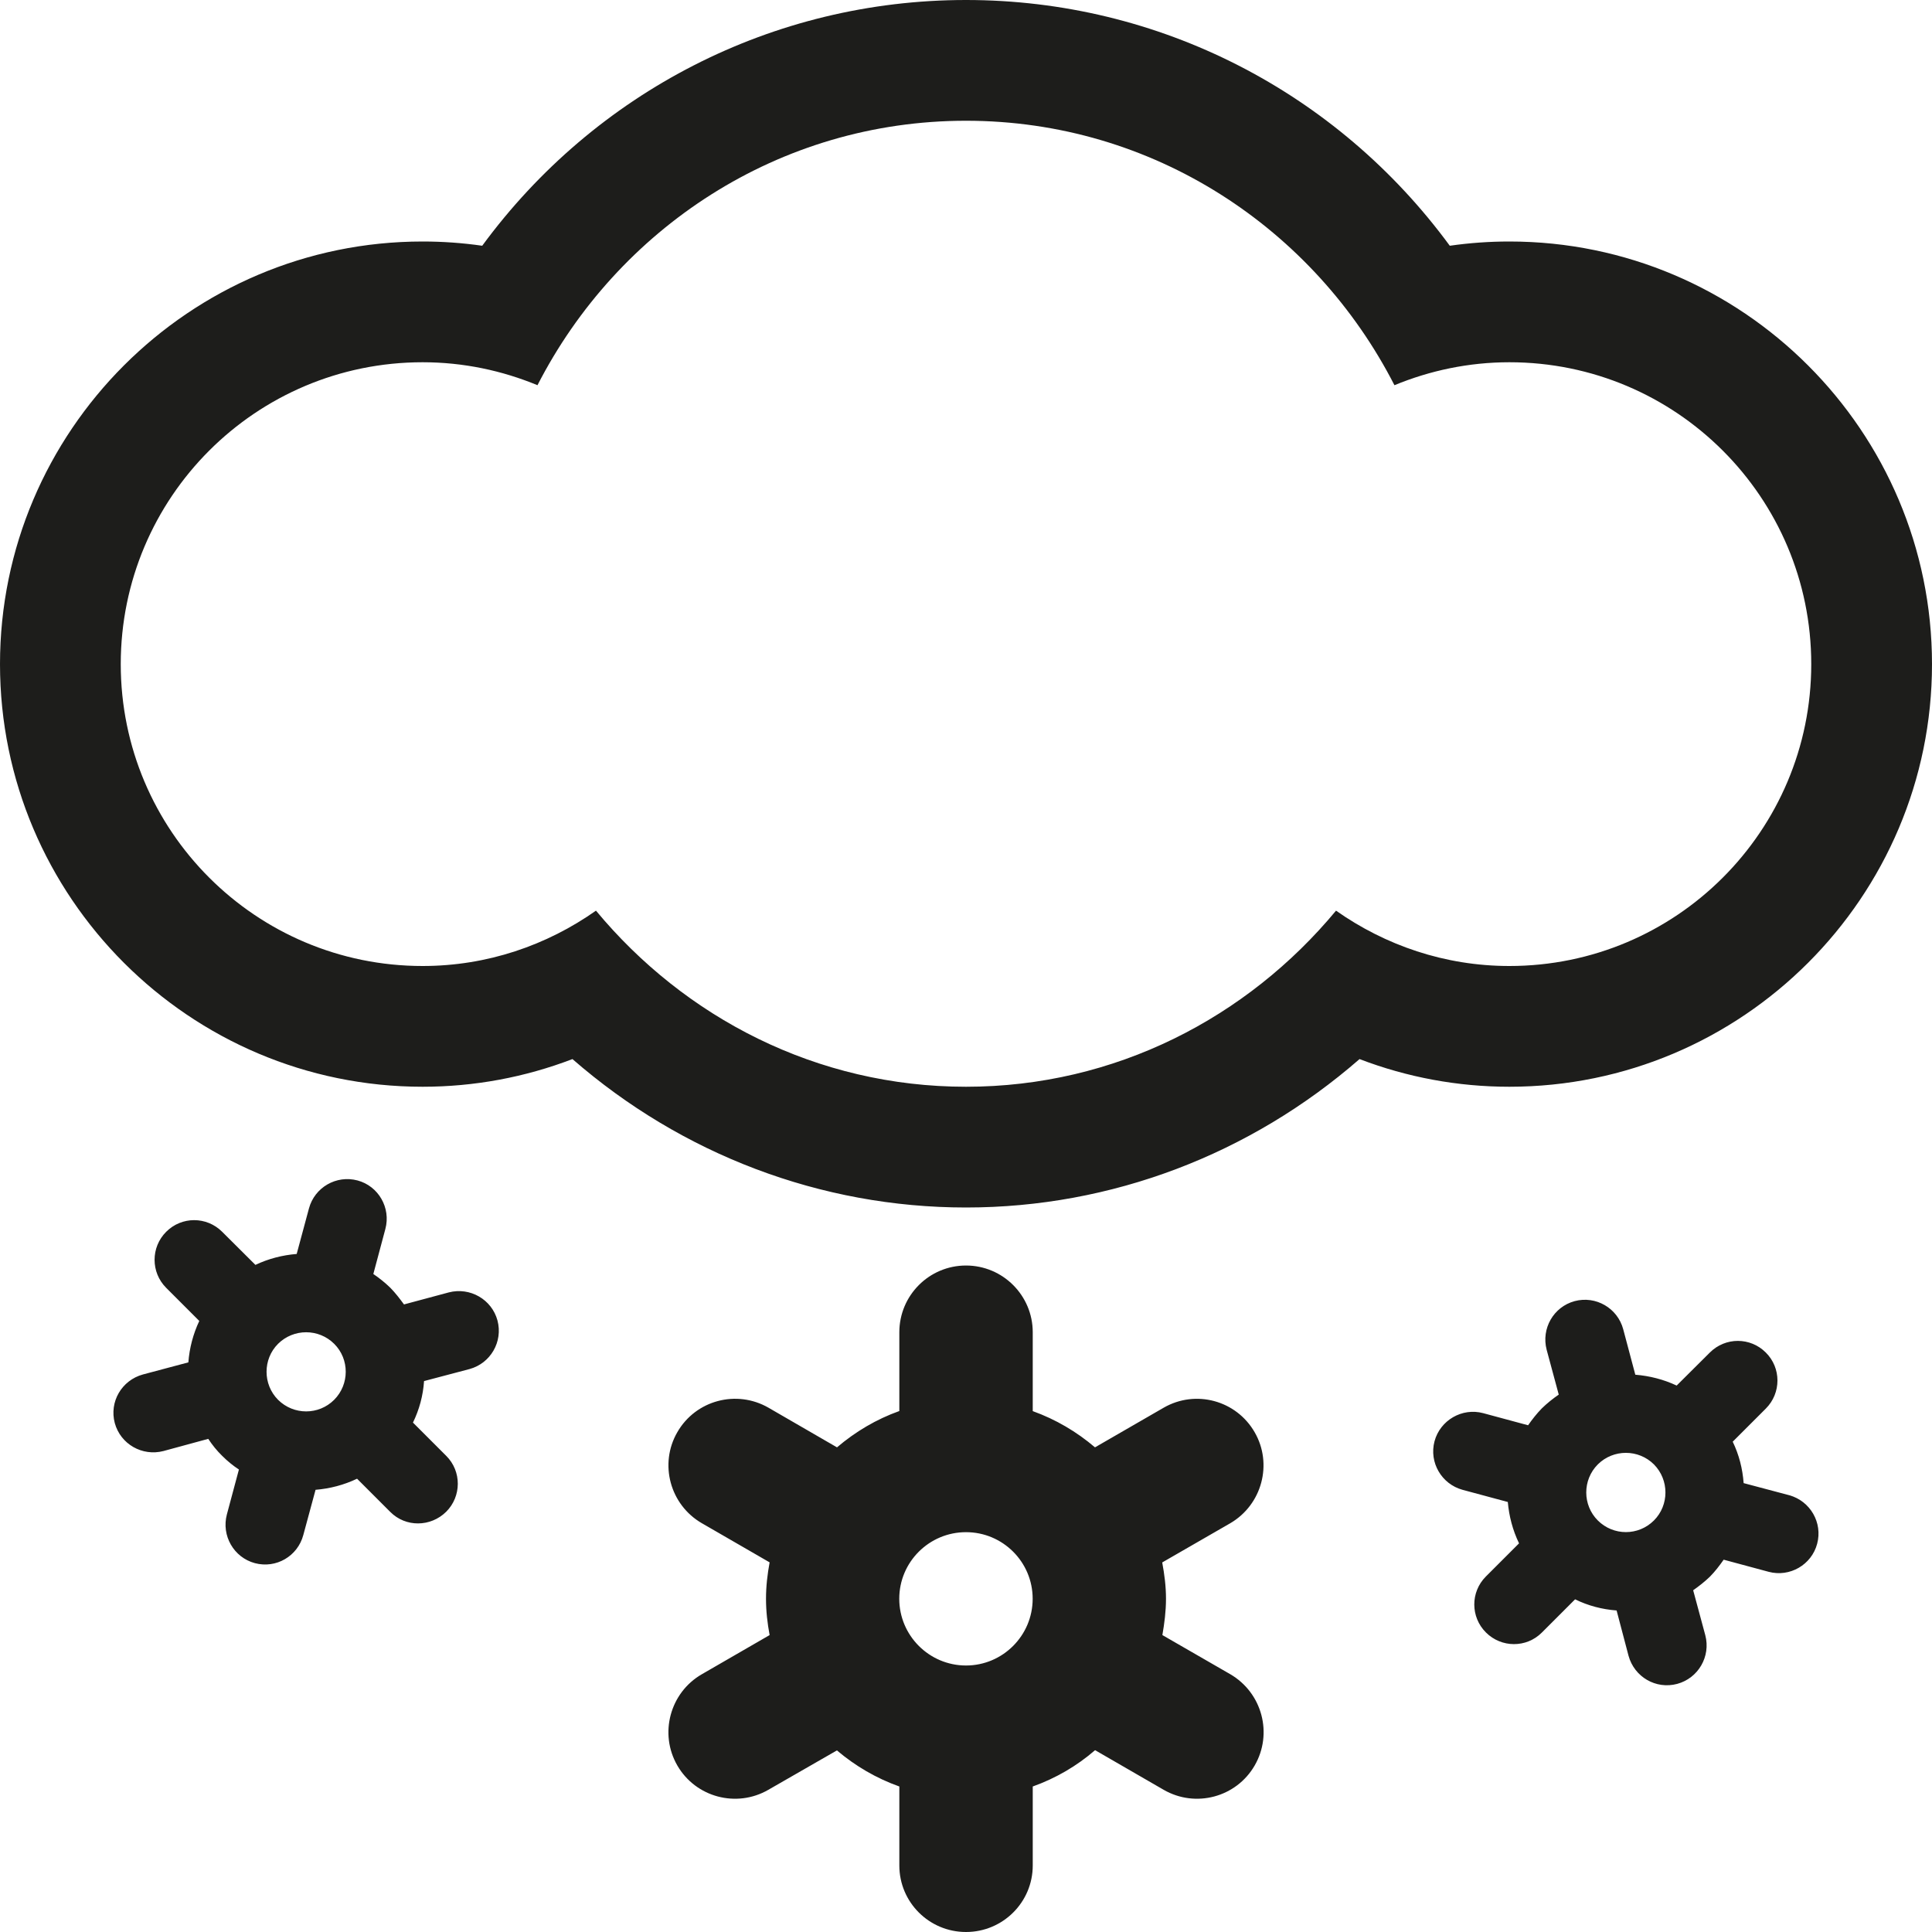
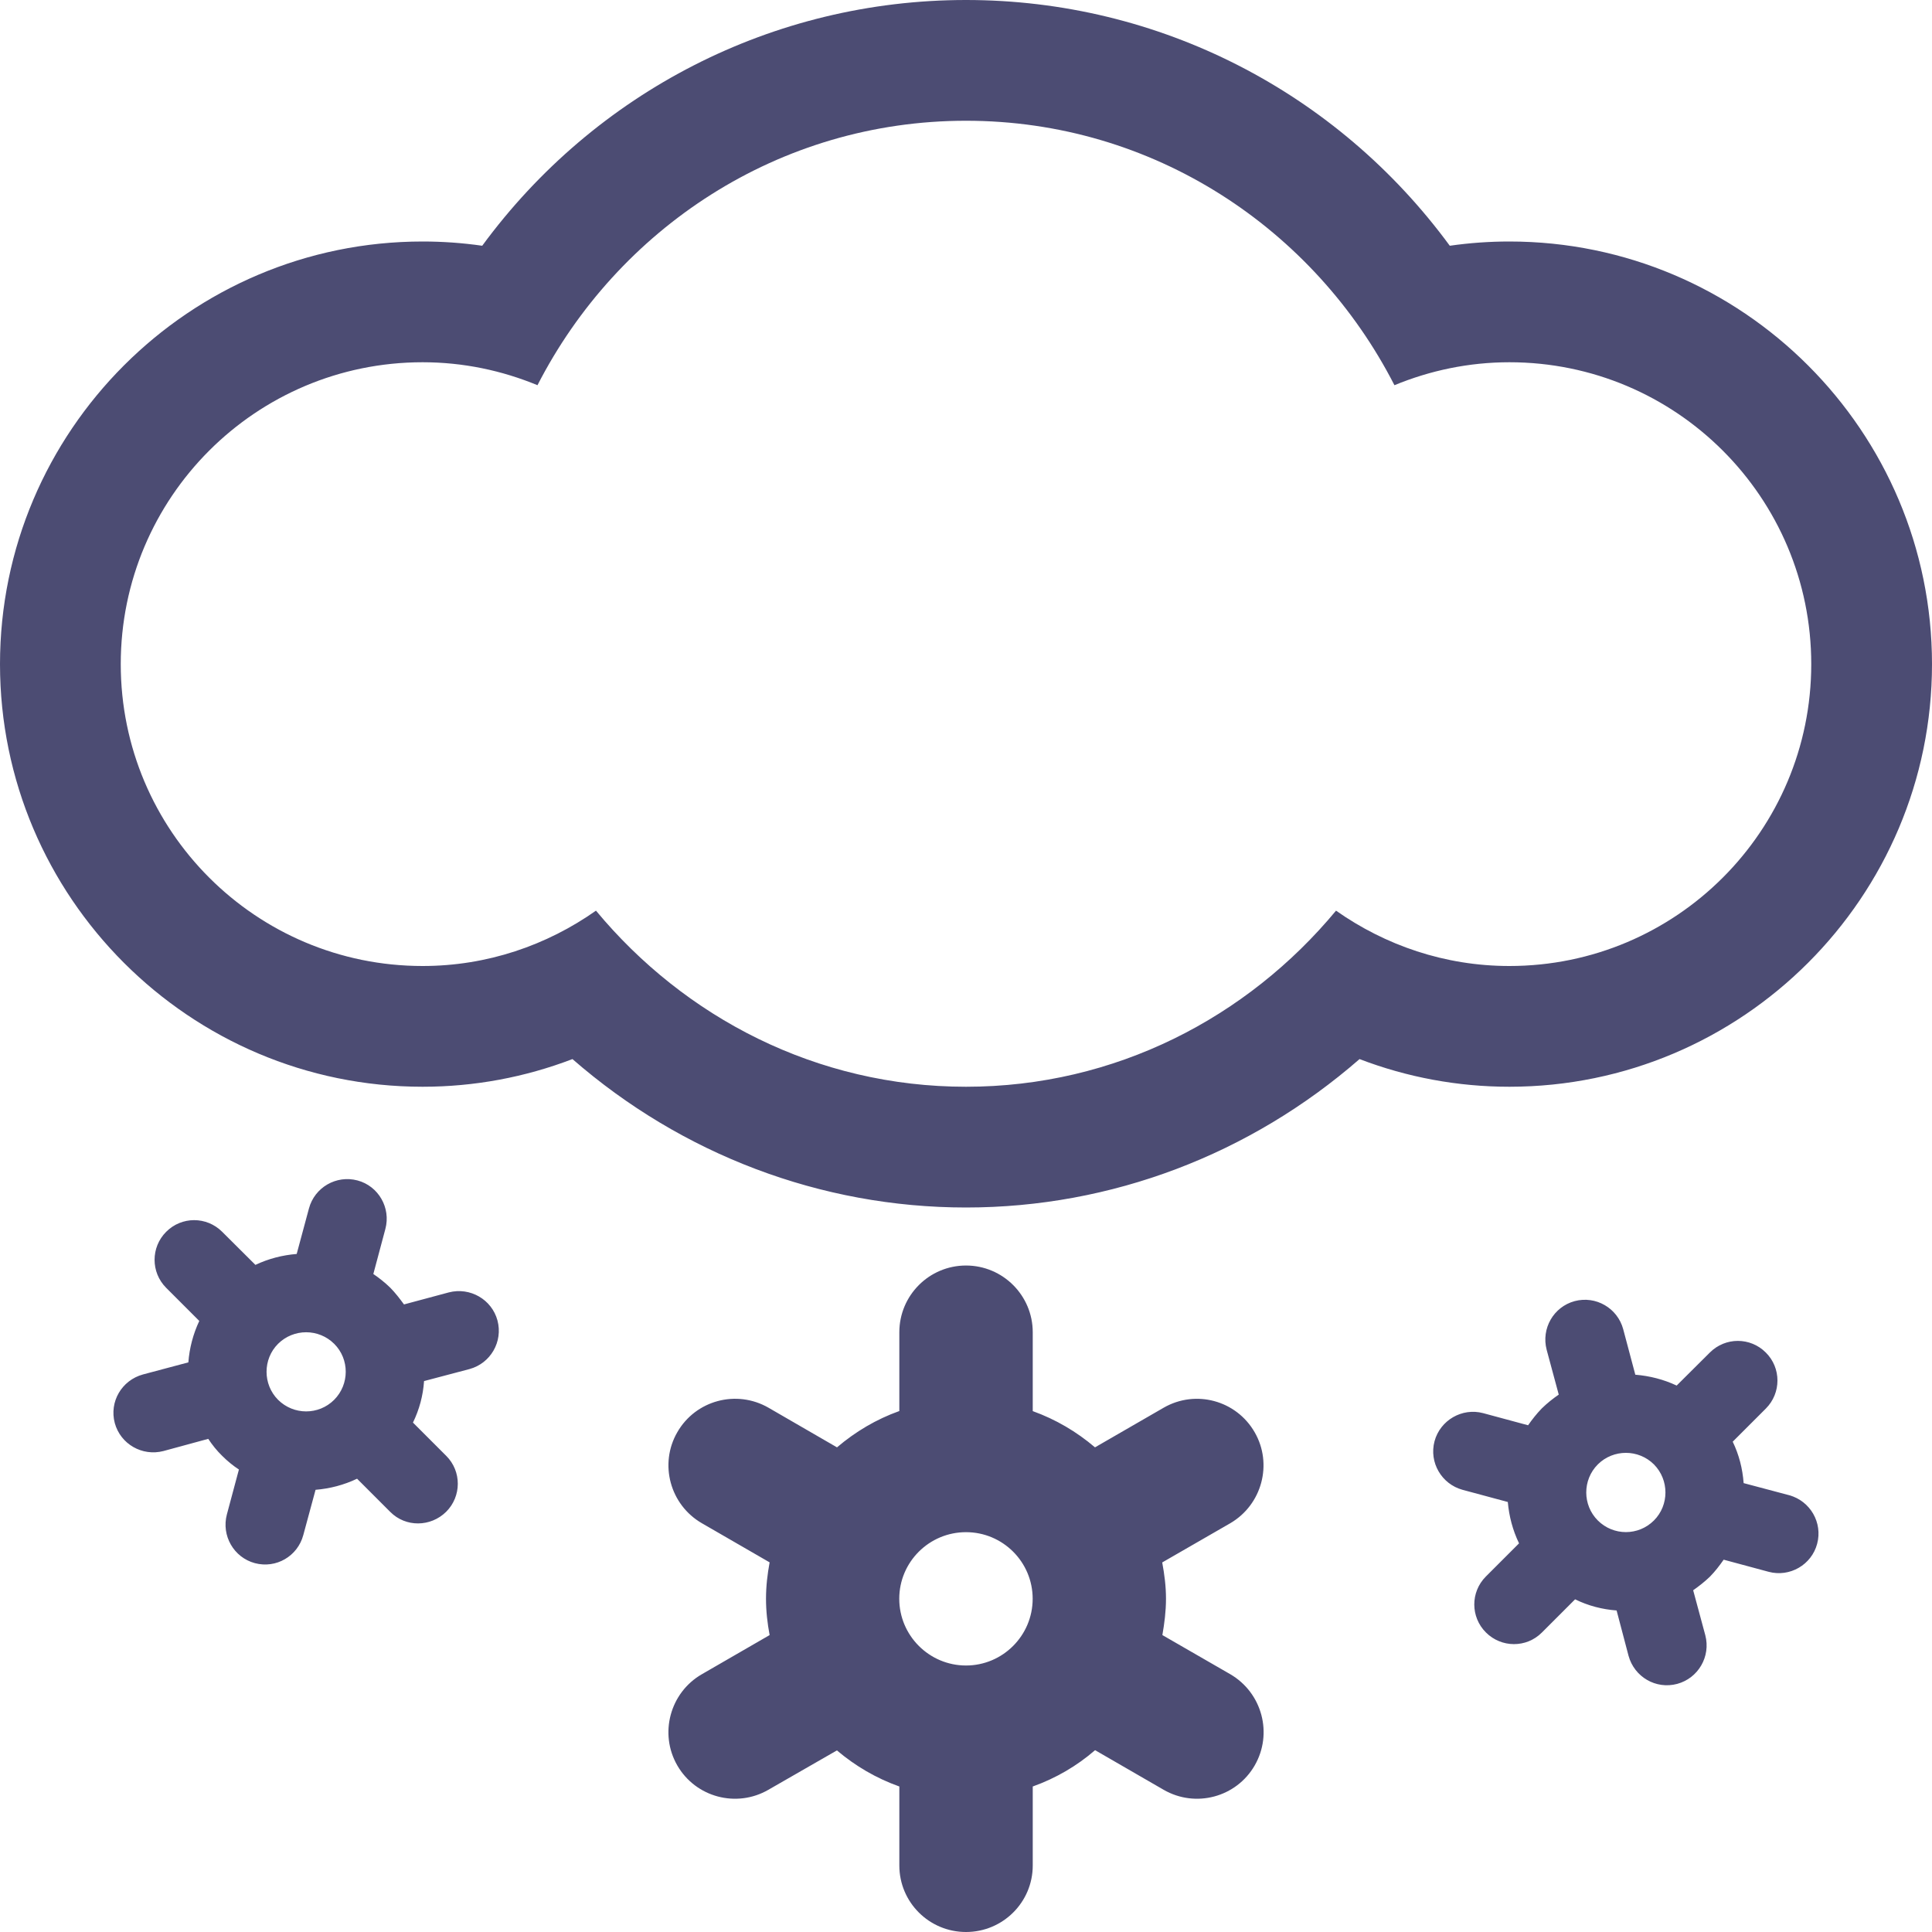
<svg xmlns="http://www.w3.org/2000/svg" version="1.1" id="Layer_1" x="0px" y="0px" width="512px" height="512px" viewBox="0 0 512 512" enable-background="new 0 0 512 512" xml:space="preserve">
  <g>
    <g>
-       <path fill-rule="evenodd" clip-rule="evenodd" fill="#1D1D1B" d="M326.042,443.688l-18-10.376    c0.542-3.124,0.958-6.311,0.958-9.624c0-3.312-0.416-6.5-1-9.625l18.042-10.396c8.417-4.917,11.291-15.729,6.458-24.104    c-4.876-8.479-15.667-11.375-24.125-6.5l-18.188,10.5c-4.876-4.146-10.375-7.396-16.5-9.604v-20.896    c0-9.771-7.938-17.688-17.688-17.688s-17.666,7.917-17.666,17.688v20.875c-6.126,2.188-11.646,5.479-16.521,9.625l-18.146-10.5    c-8.479-4.875-19.292-2-24.167,6.479c-4.875,8.417-1.938,19.25,6.5,24.126l17.959,10.375c-0.584,3.146-0.959,6.334-0.959,9.646    c0,3.313,0.375,6.5,0.959,9.624L186,443.688c-8.459,4.875-11.375,15.75-6.5,24.188s15.688,11.312,24.125,6.438l18.167-10.438    c4.874,4.125,10.396,7.375,16.542,9.562v20.938c0,9.749,7.916,17.624,17.666,17.624s17.688-7.875,17.688-17.624v-20.938    c6.125-2.188,11.688-5.438,16.521-9.625l18.167,10.5c8.458,4.875,19.249,2,24.125-6.438    C337.375,459.438,334.5,448.625,326.042,443.688z M256,441.375c-9.75,0-17.688-7.938-17.688-17.688s7.938-17.646,17.688-17.646    s17.667,7.896,17.667,17.646S265.75,441.375,256,441.375z M474.166,396.25l-12.083-3.208c-0.291-3.833-1.208-7.479-2.896-10.979    l8.771-8.771c4.125-4.125,4.104-10.792,0-14.854c-4.083-4.104-10.708-4.125-14.833,0l-8.791,8.75    c-3.459-1.625-7.146-2.562-10.959-2.875l-3.209-12.062c-1.499-5.583-7.25-8.938-12.874-7.438    c-5.604,1.521-8.875,7.271-7.417,12.875l3.209,11.896c-1.584,1.084-3.084,2.292-4.5,3.667c-1.375,1.417-2.542,2.916-3.626,4.459    l-11.896-3.209c-5.604-1.499-11.396,1.876-12.896,7.438c-1.499,5.625,1.876,11.354,7.417,12.875l12,3.229    c0.334,3.771,1.292,7.458,2.979,10.959l-8.812,8.812c-4.083,4.104-4.062,10.729,0.042,14.812    c4.083,4.083,10.708,4.125,14.792,0.042l8.832-8.833c3.459,1.707,7.168,2.666,11.001,2.957l3.166,12.021    c1.542,5.604,7.25,8.938,12.876,7.438c5.583-1.5,8.957-7.249,7.458-12.917l-3.209-11.896c1.5-1.062,3.042-2.25,4.459-3.625    c1.375-1.396,2.542-2.938,3.624-4.479l11.917,3.209c5.604,1.5,11.375-1.854,12.854-7.417    C483.062,403.541,479.75,397.792,474.166,396.25z M438.312,402.938c-4.125,4.125-10.771,4.104-14.875,0    c-4.062-4.062-4.104-10.729,0-14.854c4.104-4.083,10.771-4.083,14.875,0C442.375,392.188,442.375,398.875,438.312,402.938z     M118.938,342.5l-11.875,3.188c-1.104-1.5-2.25-3.021-3.646-4.438c-1.416-1.375-2.916-2.562-4.479-3.625l3.188-11.938    c1.5-5.604-1.834-11.375-7.375-12.854c-5.625-1.5-11.375,1.834-12.875,7.417l-3.25,12.062c-3.812,0.312-7.458,1.25-10.938,2.896    l-8.812-8.771c-4.125-4.125-10.75-4.104-14.834,0c-4.104,4.104-4.104,10.75,0,14.854l8.771,8.771    c-1.646,3.5-2.604,7.188-2.896,10.979l-12.042,3.208c-5.625,1.542-8.959,7.25-7.458,12.875c1.521,5.583,7.271,8.875,12.896,7.417    l11.875-3.23c1.062,1.604,2.25,3.105,3.688,4.501c1.375,1.375,2.875,2.604,4.438,3.625l-3.188,11.896    c-1.5,5.625,1.834,11.417,7.416,12.917c5.626,1.5,11.334-1.833,12.834-7.438l3.25-12c3.812-0.312,7.5-1.271,11-2.938l8.791,8.792    c4.084,4.124,10.709,4.041,14.834-0.042c4.062-4.062,4.125-10.708,0-14.812l-8.812-8.812c1.688-3.46,2.688-7.188,2.938-11.001    l12.062-3.188c5.562-1.521,8.896-7.25,7.396-12.875C130.334,344.376,124.584,341.042,118.938,342.5z M88.562,370.958    c-4.104,4.104-10.75,4.104-14.875,0c-4.062-4.083-4.062-10.771,0-14.833c4.125-4.083,10.771-4.083,14.875,0    S92.625,366.875,88.562,370.958z M512,176c0-61.75-50.25-112-112-112c-5.312,0-10.562,0.375-15.792,1.125    C354.334,24.417,307.188,0,256,0s-98.312,24.417-128.208,65.125C122.562,64.375,117.312,64,112,64C50.25,64,0,114.25,0,176    s50.25,112,112,112c13.688,0,27.084-2.5,39.709-7.333C180.666,305.917,217.5,320,256,320c38.542,0,75.333-14.083,104.291-39.333    C372.916,285.5,386.312,288,400,288C461.75,288,512,237.75,512,176z M354.062,241.333C330.584,269.625,295.624,288,256,288    c-39.625,0-74.584-18.375-98.062-46.667C144.938,250.5,129.125,256,112,256c-44.188,0-80-35.812-80-80s35.812-80,80-80    c10.812,0,21.062,2.208,30.438,6.083C163.667,60.667,206.291,32,256,32s92.334,28.667,113.541,70.083    C378.938,98.208,389.209,96,400,96c44.188,0,80,35.812,80,80s-35.812,80-80,80C382.875,256,367.084,250.5,354.062,241.333z" />
+       <path fill-rule="evenodd" clip-rule="evenodd" fill="rgba(1,1,56,.7)" d="M326.042,443.688l-18-10.376    c0.542-3.124,0.958-6.311,0.958-9.624c0-3.312-0.416-6.5-1-9.625l18.042-10.396c8.417-4.917,11.291-15.729,6.458-24.104    c-4.876-8.479-15.667-11.375-24.125-6.5l-18.188,10.5c-4.876-4.146-10.375-7.396-16.5-9.604v-20.896    c0-9.771-7.938-17.688-17.688-17.688s-17.666,7.917-17.666,17.688v20.875c-6.126,2.188-11.646,5.479-16.521,9.625l-18.146-10.5    c-8.479-4.875-19.292-2-24.167,6.479c-4.875,8.417-1.938,19.25,6.5,24.126l17.959,10.375c-0.584,3.146-0.959,6.334-0.959,9.646    c0,3.313,0.375,6.5,0.959,9.624L186,443.688c-8.459,4.875-11.375,15.75-6.5,24.188s15.688,11.312,24.125,6.438l18.167-10.438    c4.874,4.125,10.396,7.375,16.542,9.562v20.938c0,9.749,7.916,17.624,17.666,17.624s17.688-7.875,17.688-17.624v-20.938    c6.125-2.188,11.688-5.438,16.521-9.625l18.167,10.5c8.458,4.875,19.249,2,24.125-6.438    C337.375,459.438,334.5,448.625,326.042,443.688z M256,441.375c-9.75,0-17.688-7.938-17.688-17.688s7.938-17.646,17.688-17.646    s17.667,7.896,17.667,17.646S265.75,441.375,256,441.375z M474.166,396.25l-12.083-3.208c-0.291-3.833-1.208-7.479-2.896-10.979    l8.771-8.771c4.125-4.125,4.104-10.792,0-14.854c-4.083-4.104-10.708-4.125-14.833,0l-8.791,8.75    c-3.459-1.625-7.146-2.562-10.959-2.875l-3.209-12.062c-1.499-5.583-7.25-8.938-12.874-7.438    c-5.604,1.521-8.875,7.271-7.417,12.875l3.209,11.896c-1.584,1.084-3.084,2.292-4.5,3.667c-1.375,1.417-2.542,2.916-3.626,4.459    l-11.896-3.209c-5.604-1.499-11.396,1.876-12.896,7.438c-1.499,5.625,1.876,11.354,7.417,12.875l12,3.229    c0.334,3.771,1.292,7.458,2.979,10.959l-8.812,8.812c-4.083,4.104-4.062,10.729,0.042,14.812    c4.083,4.083,10.708,4.125,14.792,0.042l8.832-8.833c3.459,1.707,7.168,2.666,11.001,2.957l3.166,12.021    c1.542,5.604,7.25,8.938,12.876,7.438c5.583-1.5,8.957-7.249,7.458-12.917l-3.209-11.896c1.5-1.062,3.042-2.25,4.459-3.625    c1.375-1.396,2.542-2.938,3.624-4.479l11.917,3.209c5.604,1.5,11.375-1.854,12.854-7.417    C483.062,403.541,479.75,397.792,474.166,396.25z M438.312,402.938c-4.125,4.125-10.771,4.104-14.875,0    c-4.062-4.062-4.104-10.729,0-14.854c4.104-4.083,10.771-4.083,14.875,0C442.375,392.188,442.375,398.875,438.312,402.938z     M118.938,342.5l-11.875,3.188c-1.104-1.5-2.25-3.021-3.646-4.438c-1.416-1.375-2.916-2.562-4.479-3.625l3.188-11.938    c1.5-5.604-1.834-11.375-7.375-12.854c-5.625-1.5-11.375,1.834-12.875,7.417l-3.25,12.062c-3.812,0.312-7.458,1.25-10.938,2.896    l-8.812-8.771c-4.125-4.125-10.75-4.104-14.834,0c-4.104,4.104-4.104,10.75,0,14.854l8.771,8.771    c-1.646,3.5-2.604,7.188-2.896,10.979l-12.042,3.208c-5.625,1.542-8.959,7.25-7.458,12.875c1.521,5.583,7.271,8.875,12.896,7.417    l11.875-3.23c1.062,1.604,2.25,3.105,3.688,4.501c1.375,1.375,2.875,2.604,4.438,3.625l-3.188,11.896    c-1.5,5.625,1.834,11.417,7.416,12.917c5.626,1.5,11.334-1.833,12.834-7.438l3.25-12c3.812-0.312,7.5-1.271,11-2.938l8.791,8.792    c4.084,4.124,10.709,4.041,14.834-0.042c4.062-4.062,4.125-10.708,0-14.812l-8.812-8.812c1.688-3.46,2.688-7.188,2.938-11.001    l12.062-3.188c5.562-1.521,8.896-7.25,7.396-12.875C130.334,344.376,124.584,341.042,118.938,342.5z M88.562,370.958    c-4.104,4.104-10.75,4.104-14.875,0c-4.062-4.083-4.062-10.771,0-14.833c4.125-4.083,10.771-4.083,14.875,0    S92.625,366.875,88.562,370.958z M512,176c0-61.75-50.25-112-112-112c-5.312,0-10.562,0.375-15.792,1.125    C354.334,24.417,307.188,0,256,0s-98.312,24.417-128.208,65.125C122.562,64.375,117.312,64,112,64C50.25,64,0,114.25,0,176    s50.25,112,112,112c13.688,0,27.084-2.5,39.709-7.333C180.666,305.917,217.5,320,256,320c38.542,0,75.333-14.083,104.291-39.333    C372.916,285.5,386.312,288,400,288C461.75,288,512,237.75,512,176z M354.062,241.333C330.584,269.625,295.624,288,256,288    c-39.625,0-74.584-18.375-98.062-46.667C144.938,250.5,129.125,256,112,256c-44.188,0-80-35.812-80-80s35.812-80,80-80    c10.812,0,21.062,2.208,30.438,6.083C163.667,60.667,206.291,32,256,32s92.334,28.667,113.541,70.083    C378.938,98.208,389.209,96,400,96c44.188,0,80,35.812,80,80s-35.812,80-80,80C382.875,256,367.084,250.5,354.062,241.333z" />
    </g>
  </g>
</svg>
